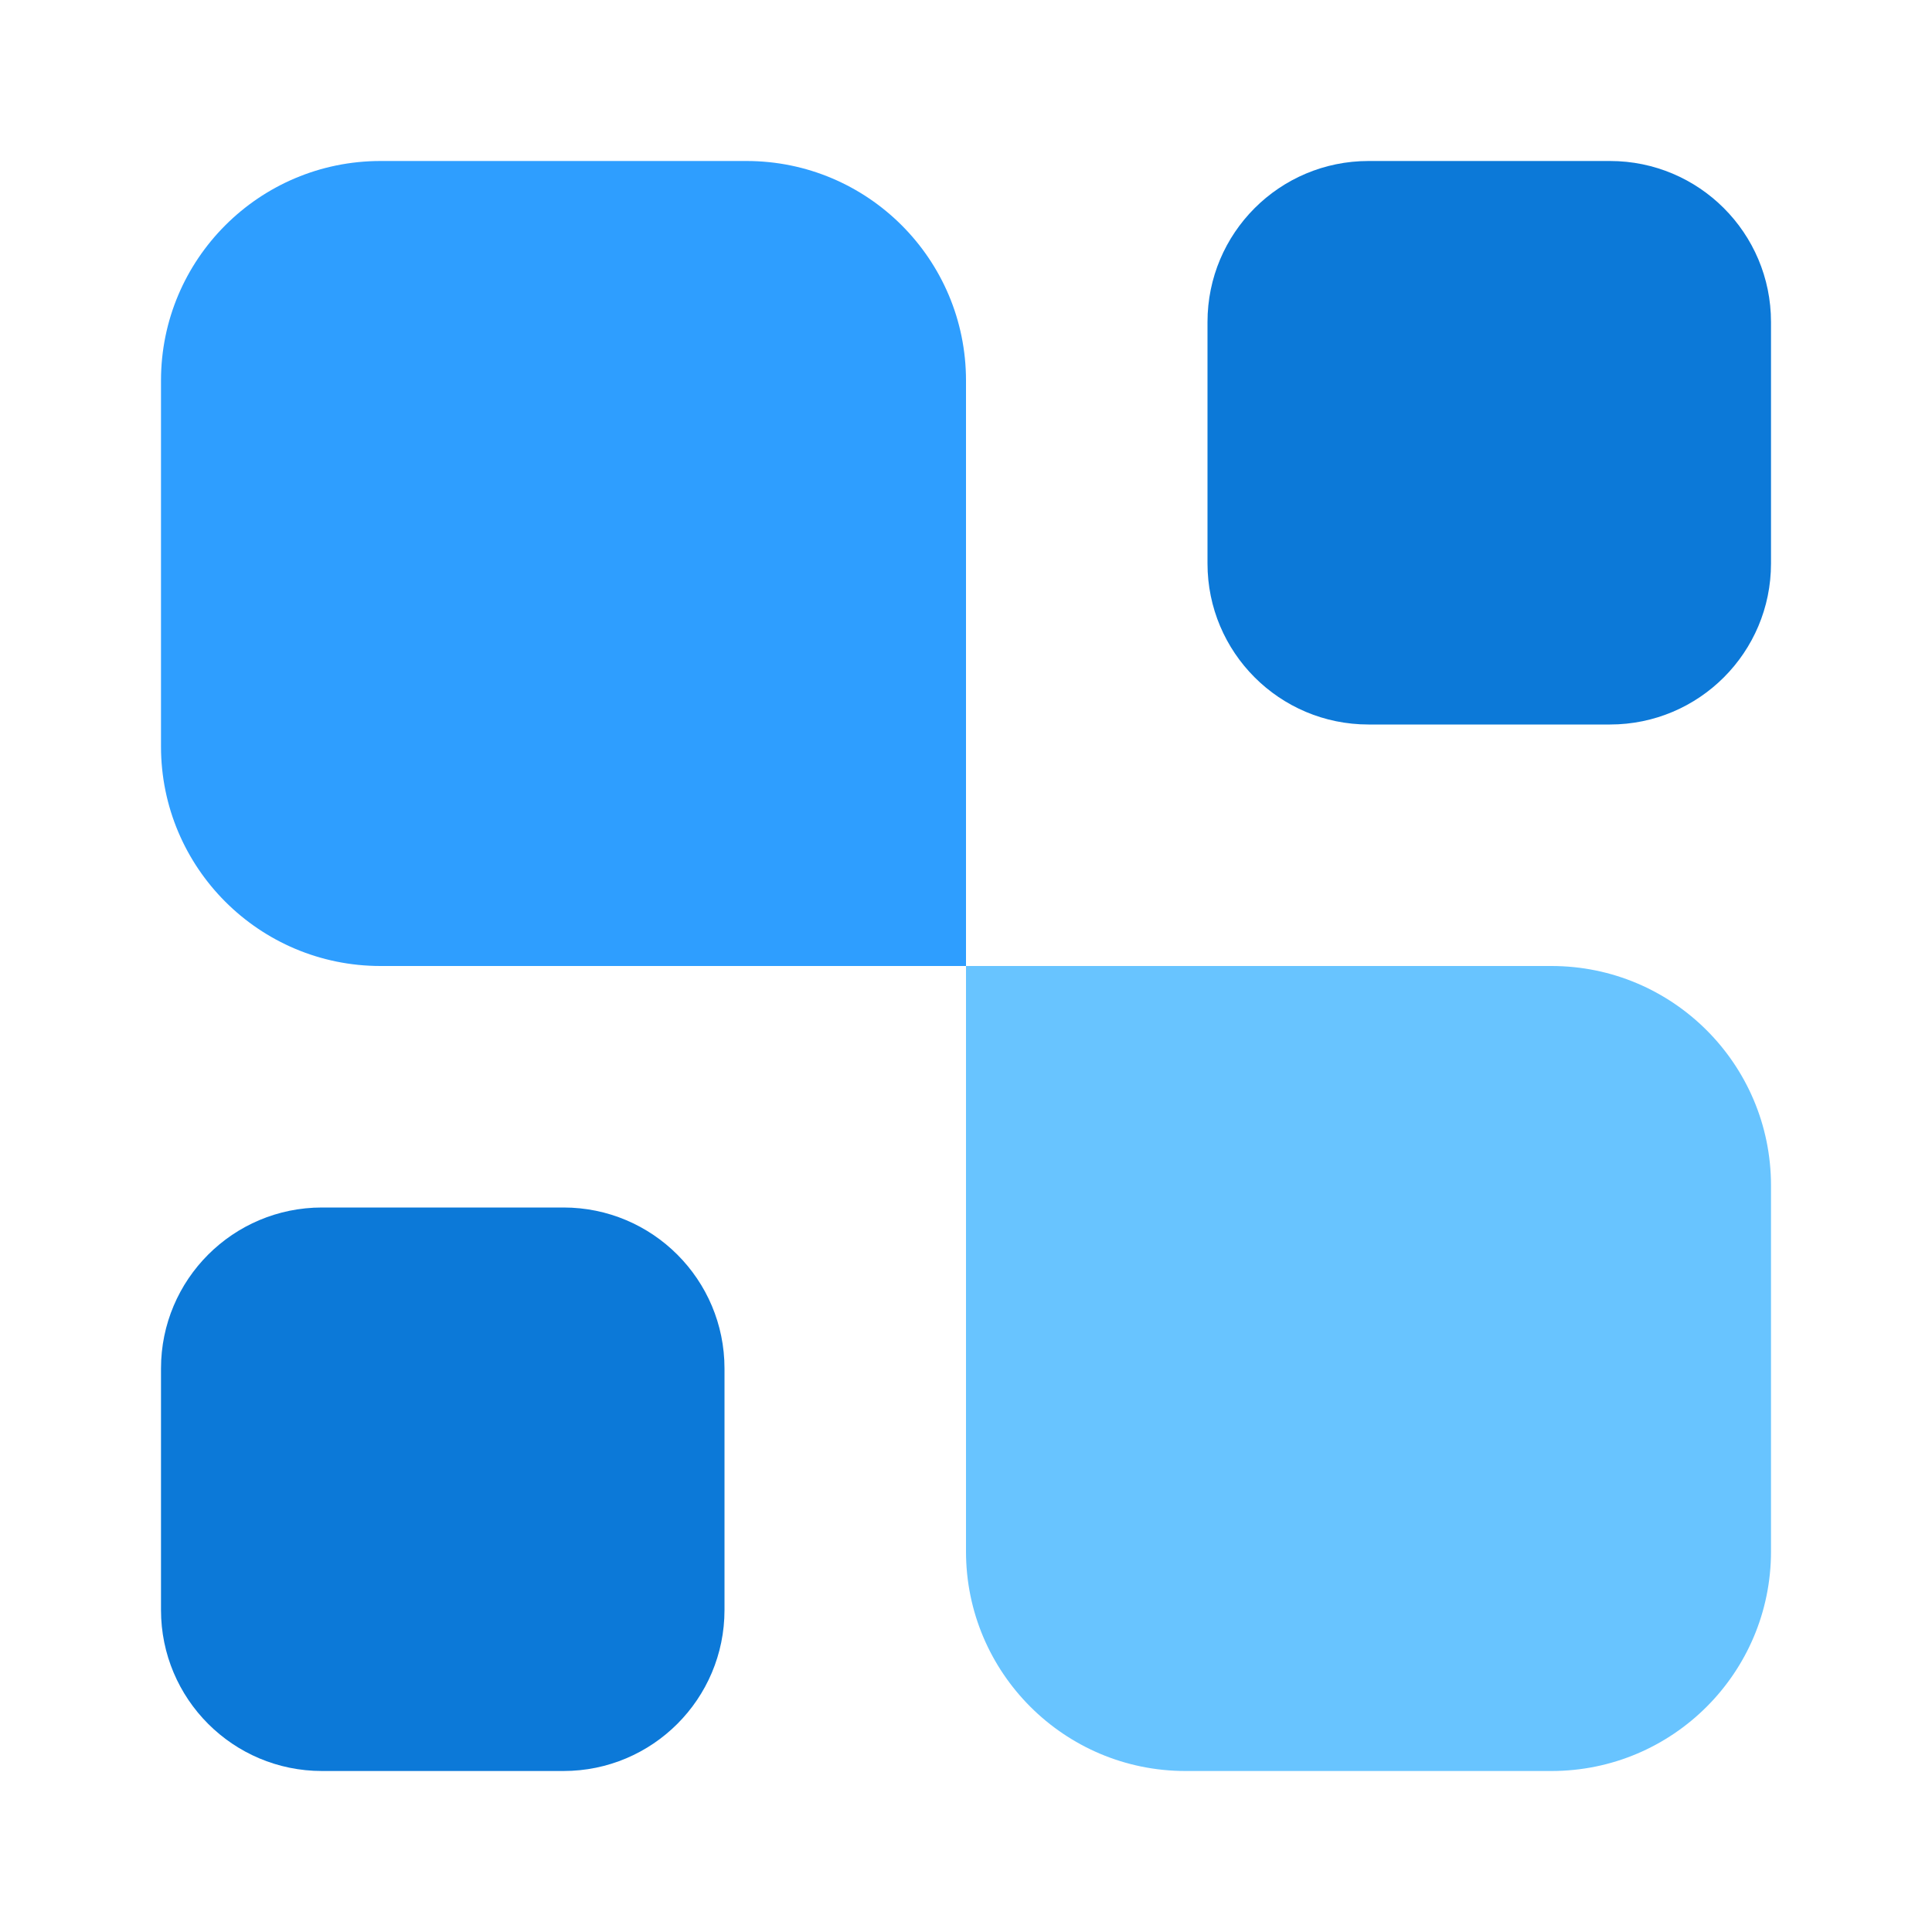
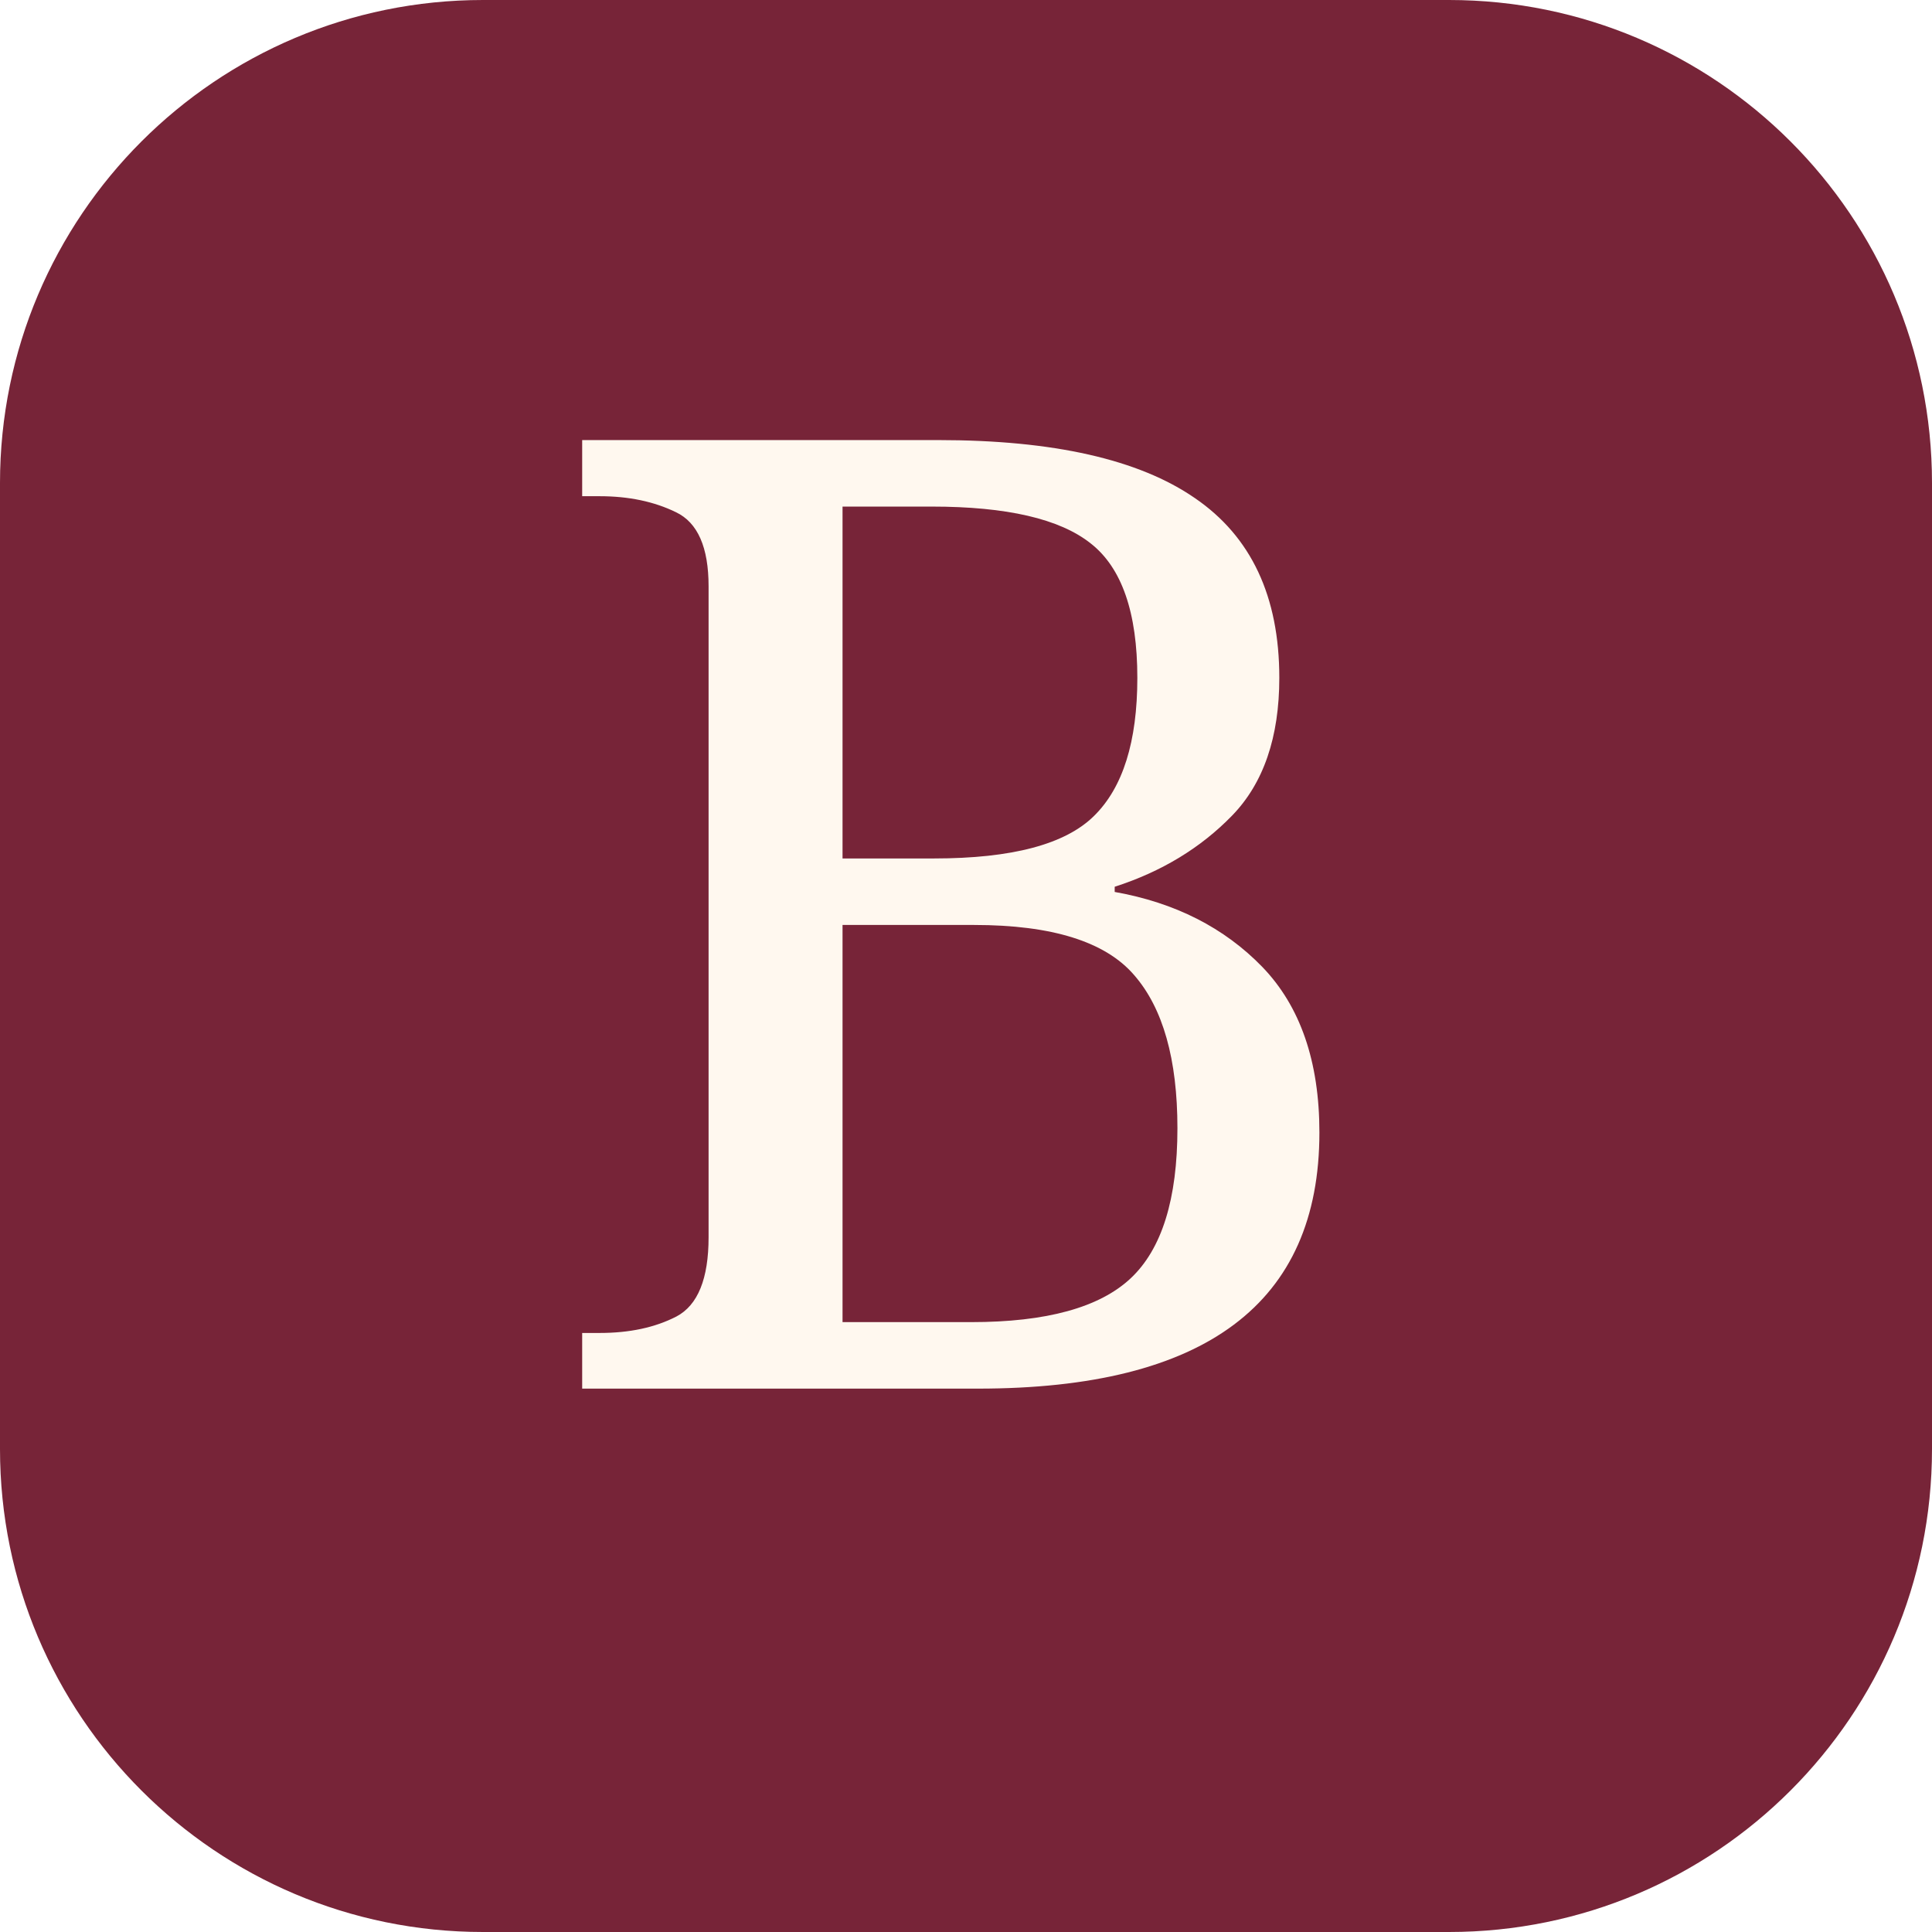
- <svg xmlns="http://www.w3.org/2000/svg" width="24" height="24" viewBox="0 0 24 24" fill="none">
-   <path d="M22 19.273C22 20.779 20.779 22 19.273 22H14.727C13.221 22 12 20.779 12 19.273V12H19.273C20.779 12 22 13.221 22 14.727V19.273Z" fill="#68C4FF" />
-   <path d="M20 2C21.105 2 22 2.895 22 4V7C22 8.105 21.105 9 20 9H17C15.895 9 15 8.105 15 7V4C15 2.895 15.895 2 17 2H20Z" fill="#0C79D8" />
-   <path d="M7 15C8.105 15 9 15.895 9 17V20C9 21.105 8.105 22 7 22H4C2.895 22 2 21.105 2 20V17C2 15.895 2.895 15 4 15H7Z" fill="#0C79D8" />
-   <path d="M12 12H4.727C3.221 12 2 10.779 2 9.273V4.727C2 3.221 3.221 2 4.727 2H9.273C10.779 2 12 3.221 12 4.727V12Z" fill="#2E9EFF" />
+ <svg xmlns="http://www.w3.org/2000/svg" viewBox="0 0 64 64">
+   <rect width="64" height="64" rx="16" fill="#772438" />
+   <text x="32" y="46" text-anchor="middle" font-family="Georgia,serif" font-size="44" fill="#fff8ef">B</text>
</svg>
